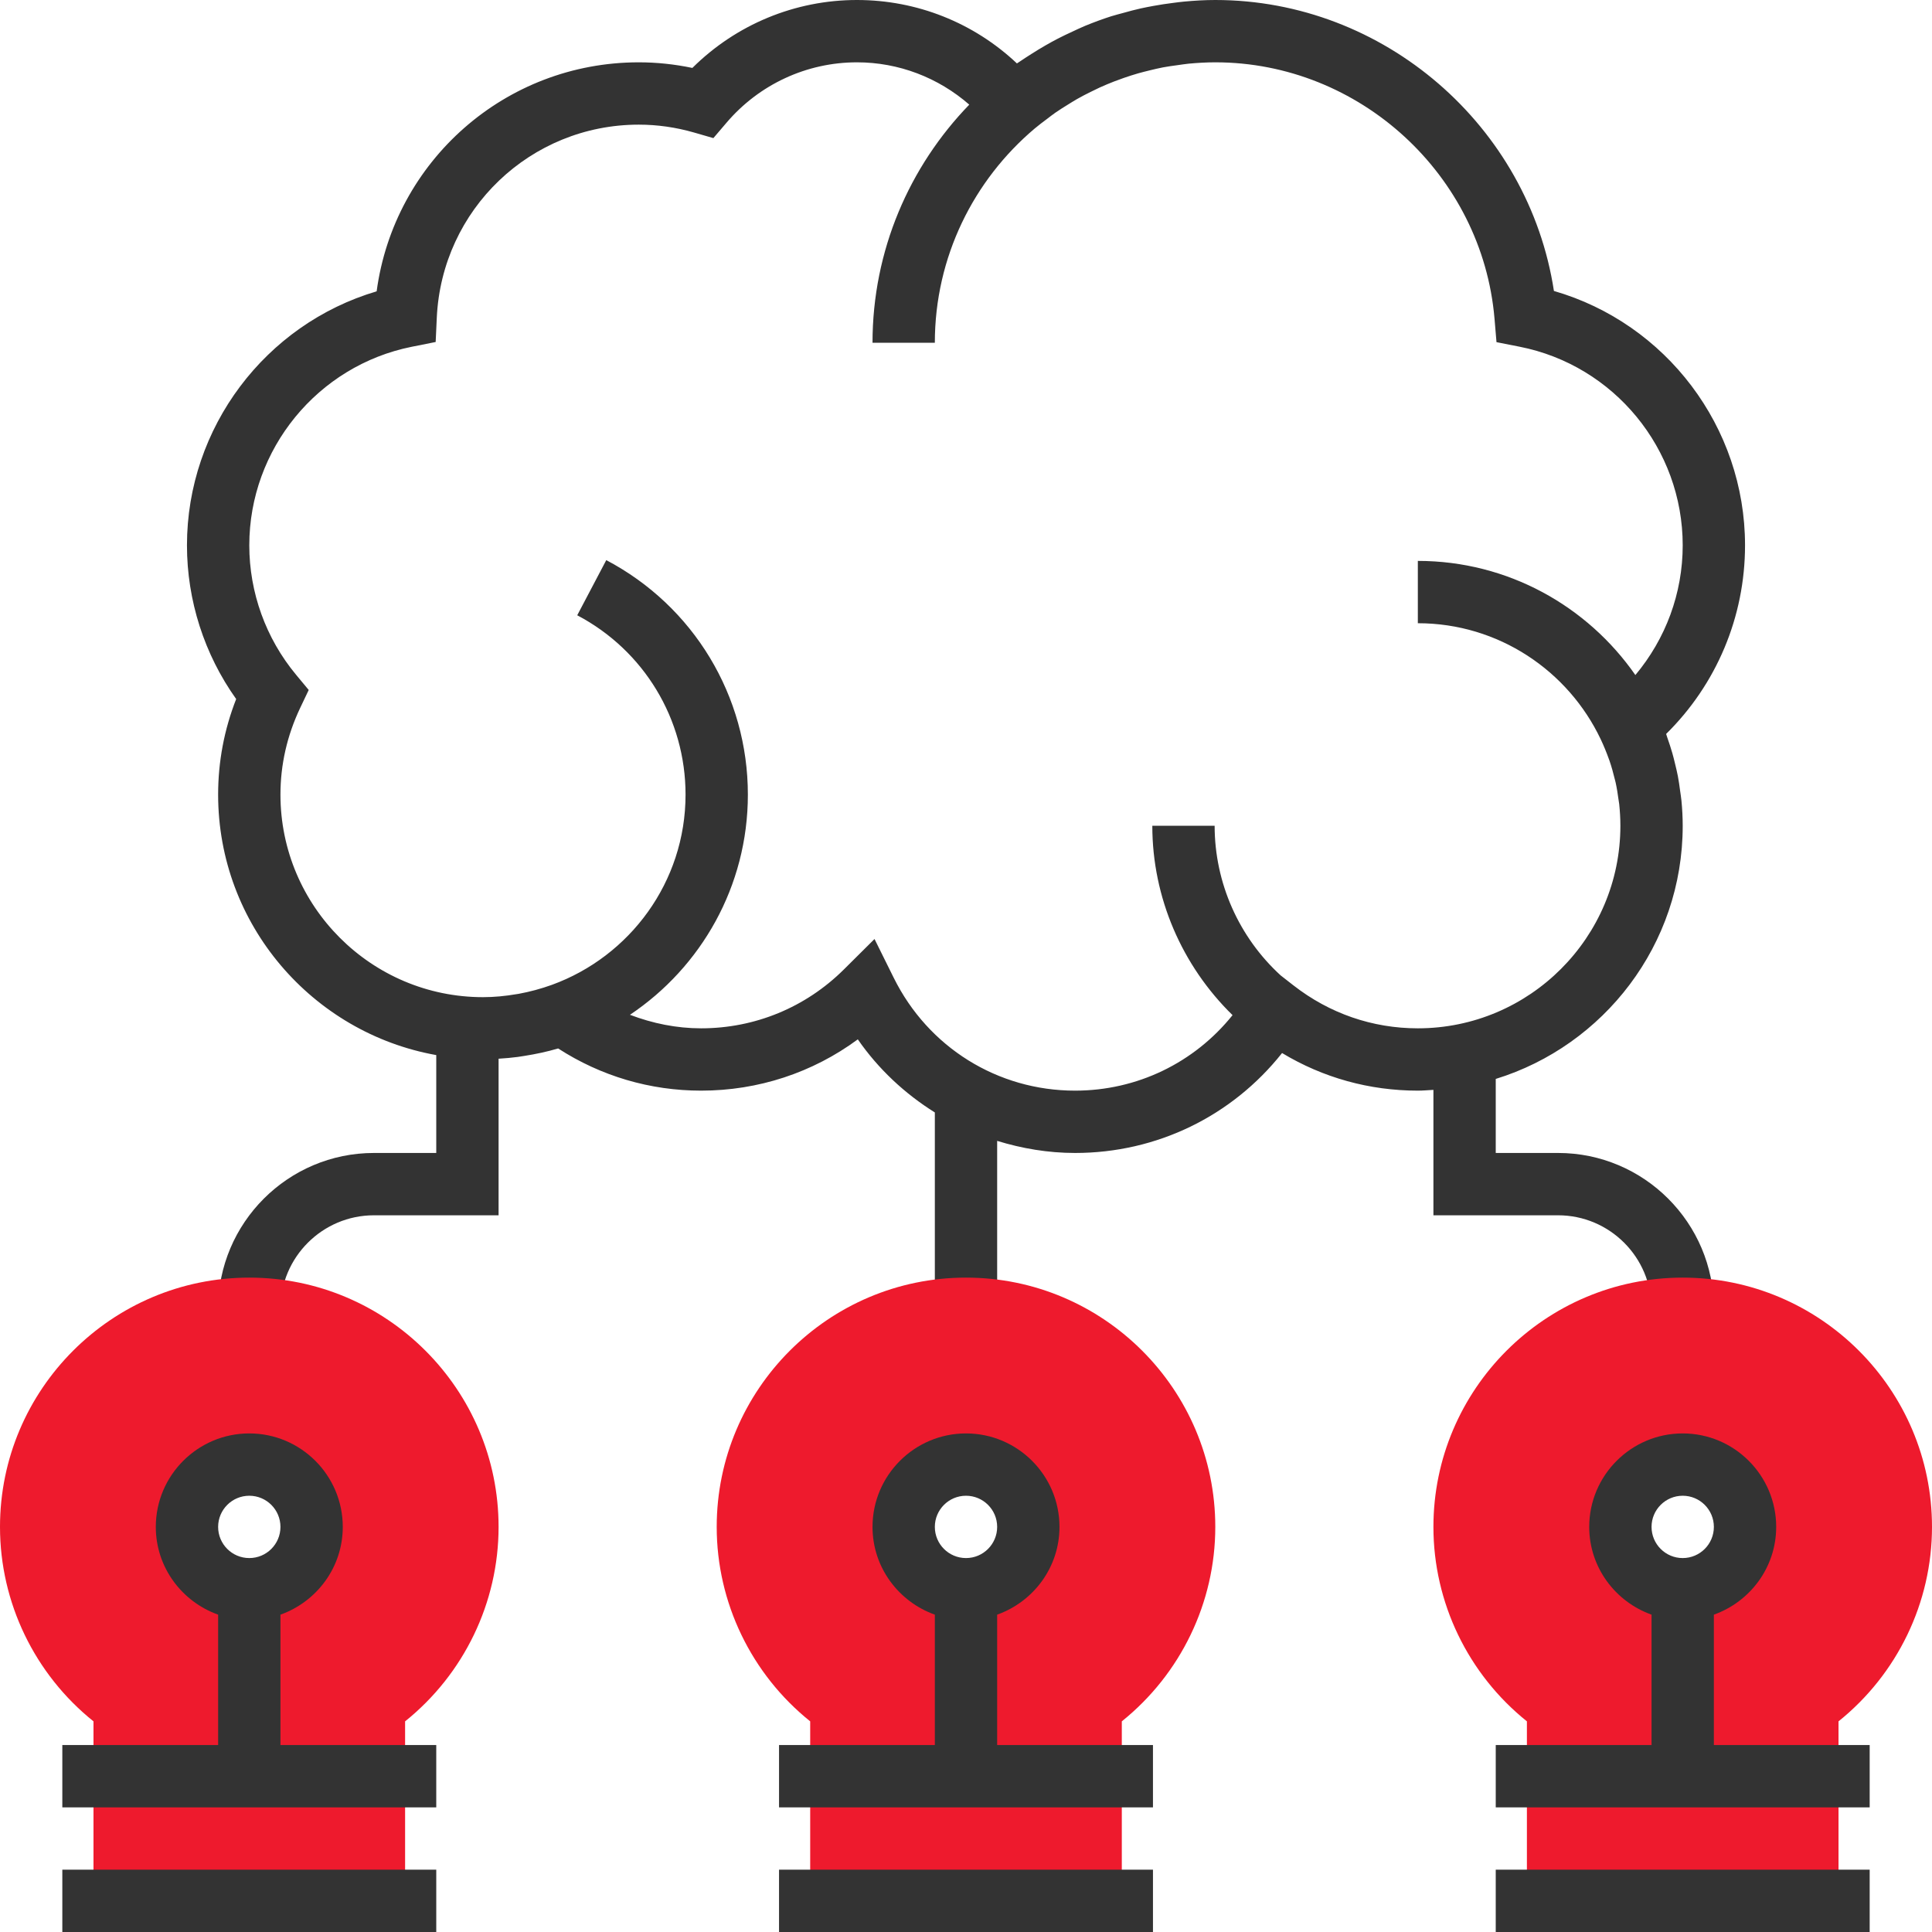
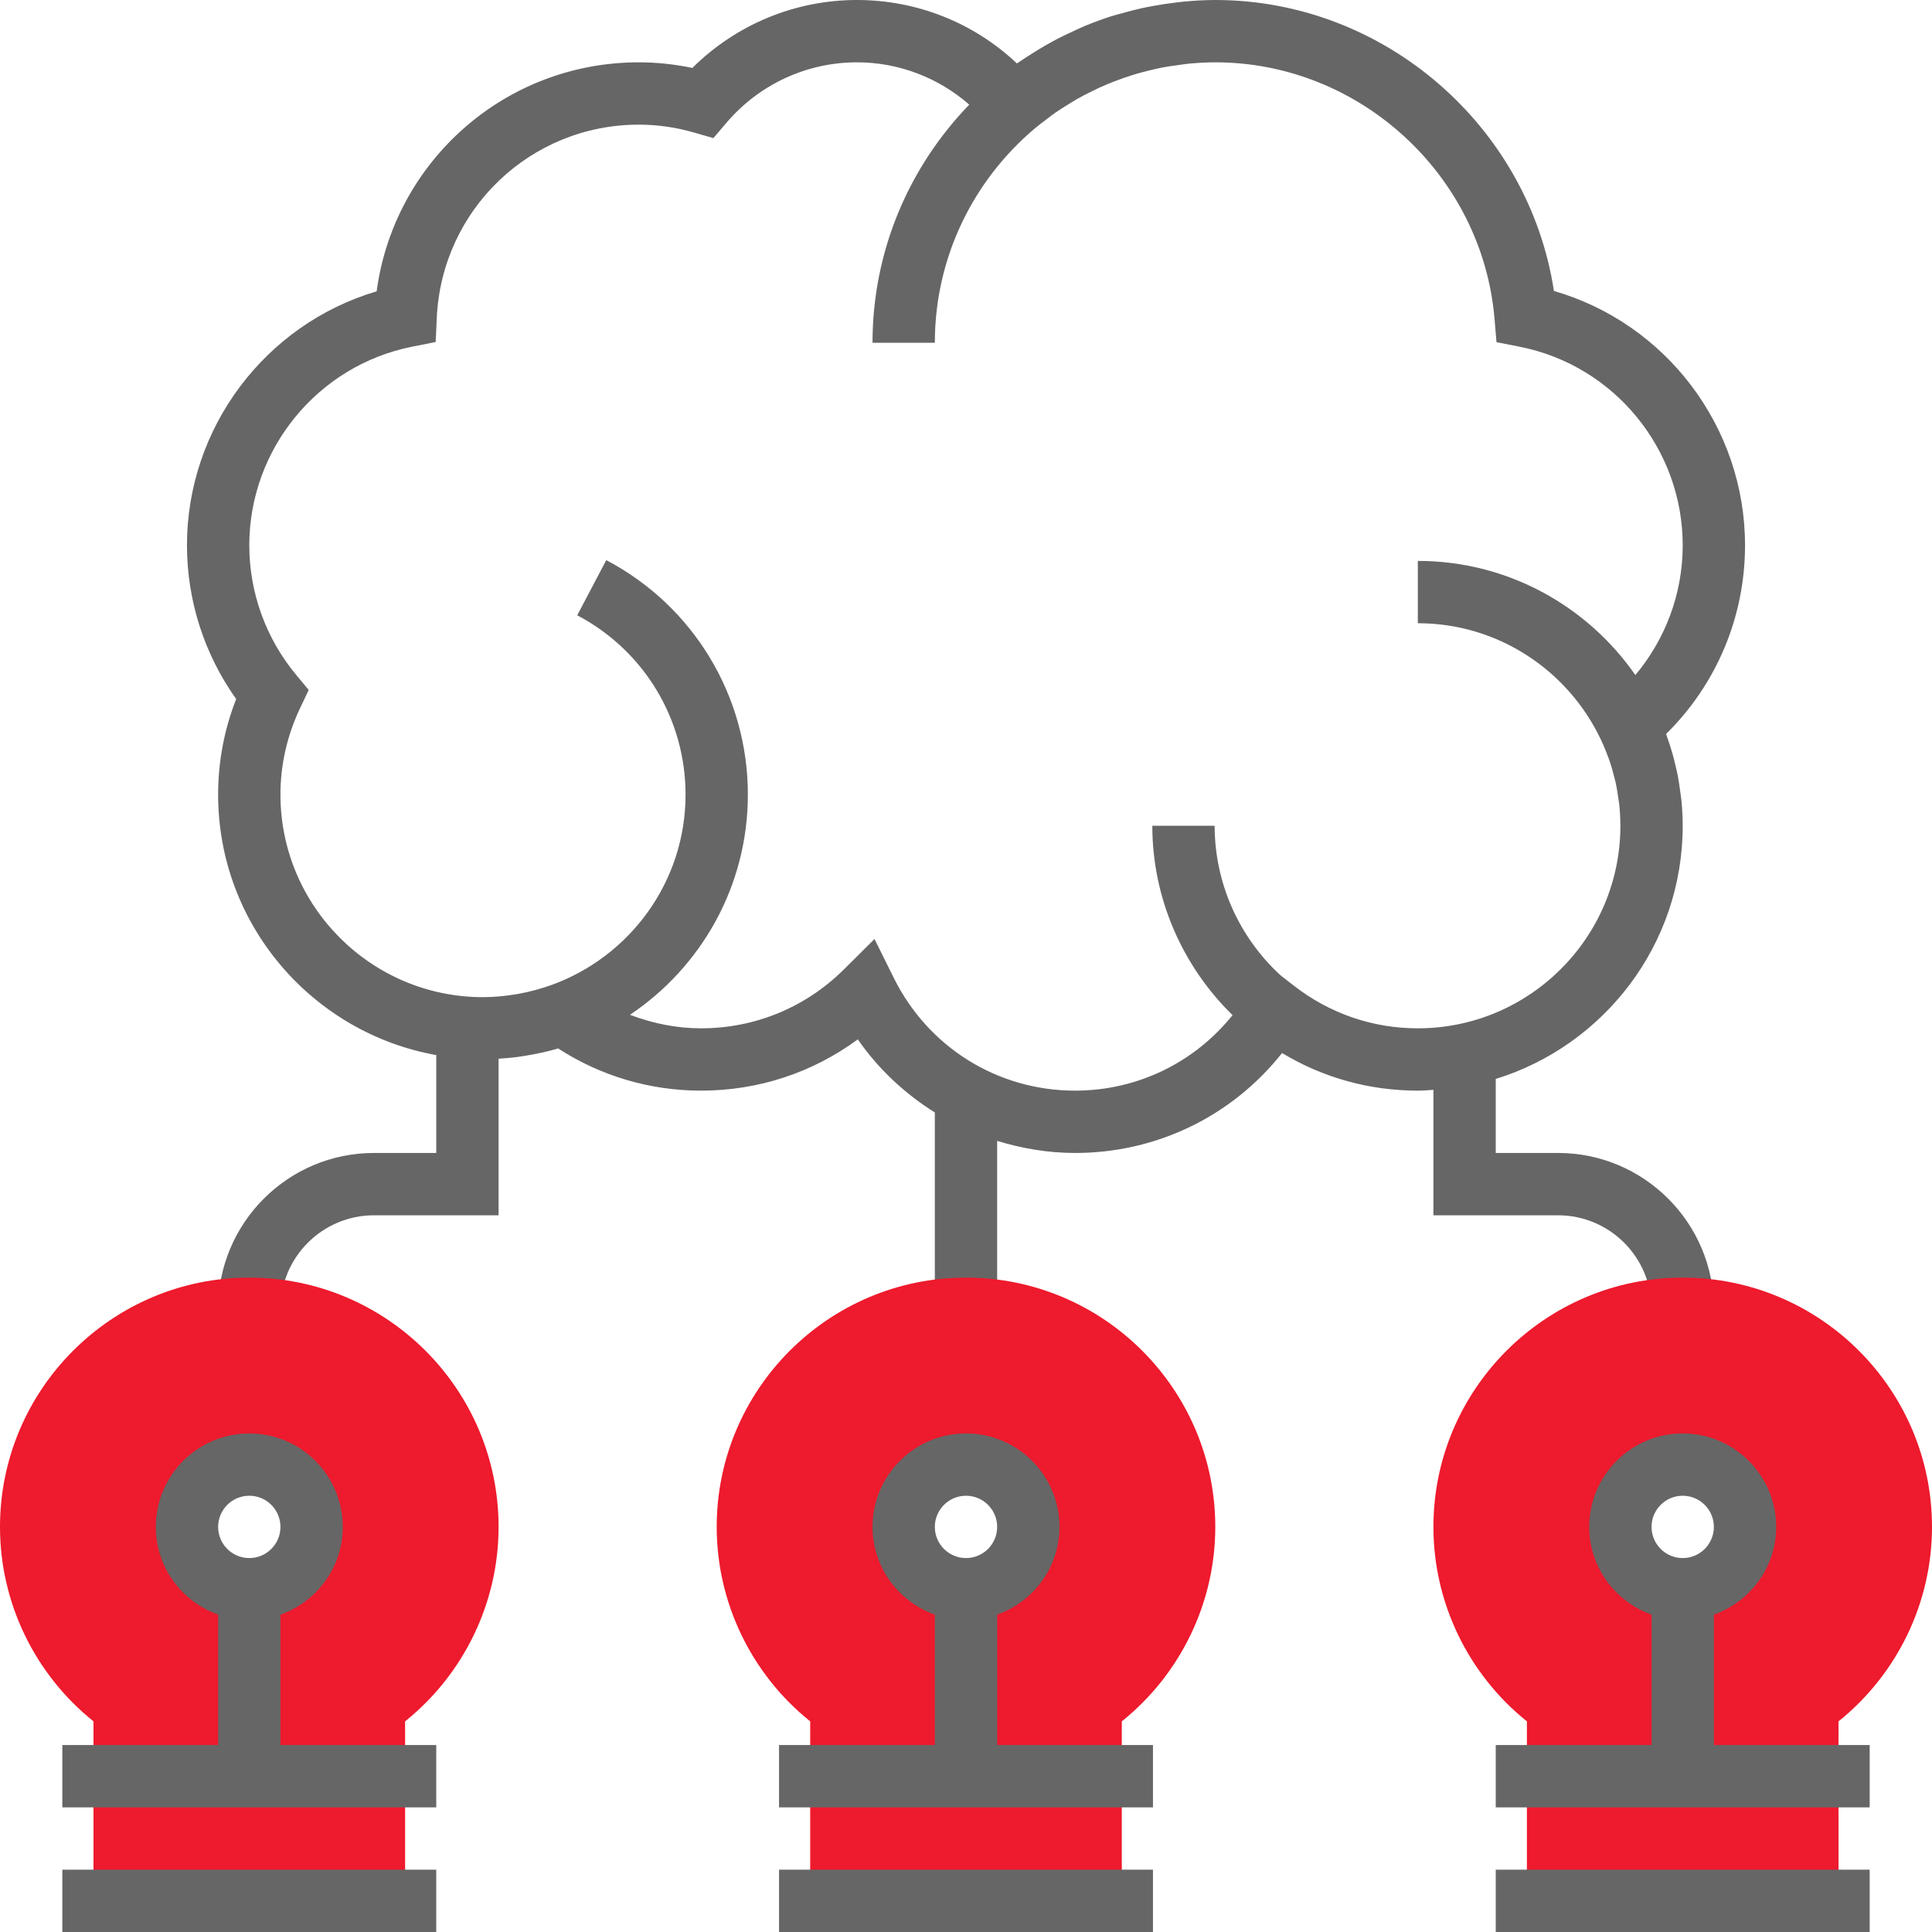
<svg xmlns="http://www.w3.org/2000/svg" version="1.1" id="Layer_1" x="0px" y="0px" viewBox="0 0 496 496" style="enable-background:new 0 0 496 496;" xml:space="preserve" width="512px" height="512px" class="">
  <g>
-     <path style="fill:#333333;" d="M400,312c13.232,0,24,10.768,24,24h16c0-22.056-17.944-40-40-40h-16v-19.008  c27.76-8.56,48-34.456,48-64.992c0-2.176-0.12-4.336-0.328-6.488c-0.08-0.856-0.232-1.688-0.344-2.536  c-0.168-1.24-0.328-2.472-0.568-3.704c-0.216-1.128-0.488-2.232-0.76-3.344c-0.208-0.864-0.416-1.72-0.664-2.576  c-0.384-1.344-0.824-2.656-1.28-3.96c-0.112-0.32-0.192-0.648-0.312-0.968C440.68,175.68,448,158.344,448,140  c0-30.408-20.304-56.992-49.064-65.304C392.464,32.368,355.344,0,312,0c-2.68,0-5.352,0.16-8,0.408  c-0.952,0.088-1.888,0.216-2.832,0.336c-1.664,0.208-3.328,0.456-4.976,0.76c-1.104,0.2-2.2,0.408-3.288,0.648  c-1.512,0.336-3,0.736-4.48,1.152c-1.056,0.296-2.128,0.552-3.168,0.88c-2.24,0.72-4.448,1.536-6.632,2.432  c-1.128,0.464-2.224,1-3.336,1.512c-1.248,0.576-2.488,1.16-3.712,1.792c-1.088,0.56-2.152,1.152-3.208,1.76  c-1.232,0.704-2.44,1.448-3.632,2.208c-0.96,0.616-1.928,1.224-2.864,1.872c-0.264,0.184-0.536,0.336-0.8,0.52  C250.016,5.848,235.424,0,220,0c-15.896,0-31.032,6.296-42.248,17.44C173.208,16.488,168.6,16,164,16  c-34.32,0-62.808,25.376-67.304,58.792C68.152,83.232,48,109.752,48,140c0,14.16,4.456,27.992,12.632,39.464  C57.552,187.328,56,195.56,56,204c0,33.392,24.216,61.184,56,66.872V296H96c-22.056,0-40,17.944-40,40h16c0-13.232,10.768-24,24-24  h32v-40.2c1.656-0.096,3.304-0.24,4.928-0.456c0.552-0.072,1.104-0.168,1.656-0.256c2.96-0.464,5.872-1.08,8.704-1.92  c11,7.104,23.6,10.832,36.712,10.832c14.664,0,28.632-4.616,40.224-13.168c5.304,7.664,12.088,13.952,19.776,18.768V336h16v-43.104  c6.376,1.96,13.072,3.104,20,3.104c20.976,0,40.296-9.456,53.144-25.656C339.664,276.688,351.56,280,364,280  c1.352,0,2.672-0.128,4-0.2V312H400z M332.056,252.968l-3.28-2.56c-10.704-9.792-16.944-23.744-16.944-38.408h-16  c0,18.416,7.6,35.912,20.6,48.616C306.6,272.856,291.928,280,276,280c-19.864,0-37.712-11.104-46.56-28.984l-4.928-9.944  l-7.88,7.832C206.824,258.632,193.816,264,180,264c-6.328,0-12.456-1.264-18.272-3.472C179.968,248.32,192,227.544,192,204  c0-25.32-13.928-48.392-36.352-60.2l-7.456,14.16C165.344,166.992,176,184.632,176,204c0,22.448-14.328,41.56-34.296,48.832  c-2.816,1.016-5.672,1.784-8.544,2.312c-0.192,0.032-0.384,0.056-0.576,0.088C129.728,255.72,126.864,256,124,256  c-28.672,0-52-23.328-52-52c0-7.696,1.704-15.176,5.064-22.256l2.192-4.608l-3.264-3.928C68.256,163.888,64,152.104,64,140  c0-24.688,17.544-46.128,41.712-50.976l6.136-1.224l0.288-6.24C113.432,53.768,136.208,32,164,32c4.752,0,9.528,0.68,14.192,2.024  l4.952,1.432l3.352-3.928C194.896,21.656,207.112,16,220,16c10.736,0,20.888,3.928,28.84,10.864C233.496,42.712,224,64.256,224,88  h16c0-22.048,9.984-41.784,25.64-55.008c1.04-0.88,2.128-1.68,3.208-2.496c0.688-0.52,1.36-1.056,2.072-1.552  c1.08-0.752,2.192-1.44,3.304-2.128c0.752-0.464,1.496-0.936,2.264-1.376c1.144-0.656,2.32-1.256,3.496-1.84  c0.784-0.392,1.568-0.776,2.368-1.144c1.2-0.544,2.416-1.048,3.64-1.528c0.84-0.328,1.688-0.632,2.536-0.928  c1.208-0.416,2.432-0.816,3.664-1.168c0.96-0.272,1.936-0.512,2.912-0.752c1.152-0.28,2.304-0.56,3.472-0.784  c1.232-0.232,2.48-0.4,3.728-0.568c0.952-0.128,1.904-0.288,2.864-0.384C307.424,16.136,309.696,16,312,16  c37.056,0,68.544,28.912,71.688,65.832l0.504,6.008l5.912,1.168C414.384,93.784,432,115.224,432,140  c0,12.336-4.384,24.024-12.152,33.304C407.552,155.624,387.12,144,364,144v16c20.728,0,38.616,12.224,46.96,29.816  c0.784,1.656,1.472,3.344,2.08,5.04c0.048,0.136,0.104,0.272,0.152,0.408c0.536,1.56,0.976,3.144,1.36,4.736  c0.064,0.28,0.152,0.56,0.216,0.848c0.328,1.48,0.56,2.976,0.76,4.472c0.048,0.368,0.128,0.728,0.168,1.104  c0.192,1.848,0.304,3.704,0.304,5.576c0,28.672-23.328,52-52,52C352.352,264,341.304,260.184,332.056,252.968z" data-original="#333333" />
+     <path style="fill:#666666;" d="M400,312c13.232,0,24,10.768,24,24h16c0-22.056-17.944-40-40-40h-16v-19.008  c27.76-8.56,48-34.456,48-64.992c0-2.176-0.12-4.336-0.328-6.488c-0.08-0.856-0.232-1.688-0.344-2.536  c-0.168-1.24-0.328-2.472-0.568-3.704c-0.216-1.128-0.488-2.232-0.76-3.344c-0.208-0.864-0.416-1.72-0.664-2.576  c-0.384-1.344-0.824-2.656-1.28-3.96c-0.112-0.32-0.192-0.648-0.312-0.968C440.68,175.68,448,158.344,448,140  c0-30.408-20.304-56.992-49.064-65.304C392.464,32.368,355.344,0,312,0c-2.68,0-5.352,0.16-8,0.408  c-0.952,0.088-1.888,0.216-2.832,0.336c-1.664,0.208-3.328,0.456-4.976,0.76c-1.104,0.2-2.2,0.408-3.288,0.648  c-1.512,0.336-3,0.736-4.48,1.152c-1.056,0.296-2.128,0.552-3.168,0.88c-2.24,0.72-4.448,1.536-6.632,2.432  c-1.128,0.464-2.224,1-3.336,1.512c-1.248,0.576-2.488,1.16-3.712,1.792c-1.088,0.56-2.152,1.152-3.208,1.76  c-1.232,0.704-2.44,1.448-3.632,2.208c-0.96,0.616-1.928,1.224-2.864,1.872c-0.264,0.184-0.536,0.336-0.8,0.52  C250.016,5.848,235.424,0,220,0c-15.896,0-31.032,6.296-42.248,17.44C173.208,16.488,168.6,16,164,16  c-34.32,0-62.808,25.376-67.304,58.792C68.152,83.232,48,109.752,48,140c0,14.16,4.456,27.992,12.632,39.464  C57.552,187.328,56,195.56,56,204c0,33.392,24.216,61.184,56,66.872V296H96c-22.056,0-40,17.944-40,40h16c0-13.232,10.768-24,24-24  h32v-40.2c1.656-0.096,3.304-0.24,4.928-0.456c0.552-0.072,1.104-0.168,1.656-0.256c2.96-0.464,5.872-1.08,8.704-1.92  c11,7.104,23.6,10.832,36.712,10.832c14.664,0,28.632-4.616,40.224-13.168c5.304,7.664,12.088,13.952,19.776,18.768V336h16v-43.104  c6.376,1.96,13.072,3.104,20,3.104c20.976,0,40.296-9.456,53.144-25.656C339.664,276.688,351.56,280,364,280  c1.352,0,2.672-0.128,4-0.2V312H400z M332.056,252.968l-3.28-2.56c-10.704-9.792-16.944-23.744-16.944-38.408h-16  c0,18.416,7.6,35.912,20.6,48.616C306.6,272.856,291.928,280,276,280c-19.864,0-37.712-11.104-46.56-28.984l-4.928-9.944  l-7.88,7.832C206.824,258.632,193.816,264,180,264c-6.328,0-12.456-1.264-18.272-3.472C179.968,248.32,192,227.544,192,204  c0-25.32-13.928-48.392-36.352-60.2l-7.456,14.16C165.344,166.992,176,184.632,176,204c0,22.448-14.328,41.56-34.296,48.832  c-2.816,1.016-5.672,1.784-8.544,2.312c-0.192,0.032-0.384,0.056-0.576,0.088C129.728,255.72,126.864,256,124,256  c-28.672,0-52-23.328-52-52c0-7.696,1.704-15.176,5.064-22.256l2.192-4.608l-3.264-3.928C68.256,163.888,64,152.104,64,140  c0-24.688,17.544-46.128,41.712-50.976l6.136-1.224l0.288-6.24C113.432,53.768,136.208,32,164,32c4.752,0,9.528,0.68,14.192,2.024  l4.952,1.432l3.352-3.928C194.896,21.656,207.112,16,220,16c10.736,0,20.888,3.928,28.84,10.864C233.496,42.712,224,64.256,224,88  h16c0-22.048,9.984-41.784,25.64-55.008c1.04-0.88,2.128-1.68,3.208-2.496c0.688-0.52,1.36-1.056,2.072-1.552  c1.08-0.752,2.192-1.44,3.304-2.128c0.752-0.464,1.496-0.936,2.264-1.376c1.144-0.656,2.32-1.256,3.496-1.84  c0.784-0.392,1.568-0.776,2.368-1.144c1.2-0.544,2.416-1.048,3.64-1.528c0.84-0.328,1.688-0.632,2.536-0.928  c1.208-0.416,2.432-0.816,3.664-1.168c0.96-0.272,1.936-0.512,2.912-0.752c1.152-0.28,2.304-0.56,3.472-0.784  c1.232-0.232,2.48-0.4,3.728-0.568c0.952-0.128,1.904-0.288,2.864-0.384C307.424,16.136,309.696,16,312,16  c37.056,0,68.544,28.912,71.688,65.832l0.504,6.008l5.912,1.168C414.384,93.784,432,115.224,432,140  c0,12.336-4.384,24.024-12.152,33.304C407.552,155.624,387.12,144,364,144v16c20.728,0,38.616,12.224,46.96,29.816  c0.784,1.656,1.472,3.344,2.08,5.04c0.048,0.136,0.104,0.272,0.152,0.408c0.536,1.56,0.976,3.144,1.36,4.736  c0.064,0.28,0.152,0.56,0.216,0.848c0.328,1.48,0.56,2.976,0.76,4.472c0.048,0.368,0.128,0.728,0.168,1.104  c0.192,1.848,0.304,3.704,0.304,5.576c0,28.672-23.328,52-52,52C352.352,264,341.304,260.184,332.056,252.968z" data-original="#666666" />
    <g>
      <path style="fill:#EE1A2D" d="M64,328c-35.288,0-64,28.712-64,64c0,19.448,8.896,37.8,24,49.92V496h80v-54.08   c15.104-12.128,24-30.48,24-49.92C128,356.712,99.288,328,64,328z M64,408c-8.84,0-16-7.16-16-16s7.16-16,16-16s16,7.16,16,16   S72.84,408,64,408z" data-original="#F9BA48" class="active-path" data-old_color="#ee1a2d" />
      <path style="fill:#EE1A2D" d="M248,328c-35.288,0-64,28.712-64,64c0,19.448,8.896,37.8,24,49.92V496h80v-54.08   c15.104-12.128,24-30.48,24-49.92C312,356.712,283.288,328,248,328z M248,408c-8.84,0-16-7.16-16-16s7.16-16,16-16s16,7.16,16,16   S256.84,408,248,408z" data-original="#F9BA48" class="active-path" data-old_color="#ee1a2d" />
      <path style="fill:#EE1A2D" d="M432,328c-35.288,0-64,28.712-64,64c0,19.448,8.896,37.8,24,49.92V496h80v-54.08   c15.104-12.128,24-30.48,24-49.92C496,356.712,467.288,328,432,328z M432,408c-8.84,0-16-7.16-16-16s7.16-16,16-16s16,7.16,16,16   S440.84,408,432,408z" data-original="#F9BA48" class="active-path" data-old_color="#ee1a2d" />
    </g>
    <g>
-       <rect x="16" y="480" style="fill:#333333;" width="96" height="16" data-original="#333333" />
-       <path style="fill:#333333;" d="M72,414.528c9.288-3.312,16-12.112,16-22.528c0-13.232-10.768-24-24-24s-24,10.768-24,24   c0,10.416,6.712,19.216,16,22.528V448H16v16h96v-16H72V414.528z M64,384c4.416,0,8,3.584,8,8s-3.584,8-8,8s-8-3.584-8-8   S59.584,384,64,384z" data-original="#333333" />
-       <rect x="200" y="480" style="fill:#333333;" width="96" height="16" data-original="#333333" />
-       <path style="fill:#333333;" d="M256,414.528c9.288-3.312,16-12.112,16-22.528c0-13.232-10.768-24-24-24s-24,10.768-24,24   c0,10.416,6.712,19.216,16,22.528V448h-40v16h96v-16h-40V414.528z M248,384c4.416,0,8,3.584,8,8s-3.584,8-8,8s-8-3.584-8-8   S243.584,384,248,384z" data-original="#333333" />
-       <path style="fill:#333333;" d="M440,448v-33.472c9.288-3.312,16-12.112,16-22.528c0-13.232-10.768-24-24-24s-24,10.768-24,24   c0,10.416,6.712,19.216,16,22.528V448h-40v16h96v-16H440z M432,384c4.416,0,8,3.584,8,8s-3.584,8-8,8s-8-3.584-8-8   S427.584,384,432,384z" data-original="#333333" />
-       <rect x="384" y="480" style="fill:#333333;" width="96" height="16" data-original="#333333" />
+       <rect x="16" y="480" style="fill:#666666;" width="96" height="16" data-original="#666666" />
+       <path style="fill:#666666;" d="M72,414.528c9.288-3.312,16-12.112,16-22.528c0-13.232-10.768-24-24-24s-24,10.768-24,24   c0,10.416,6.712,19.216,16,22.528V448H16v16h96v-16H72V414.528z M64,384c4.416,0,8,3.584,8,8s-3.584,8-8,8s-8-3.584-8-8   S59.584,384,64,384z" data-original="#666666" />
+       <rect x="200" y="480" style="fill:#666666;" width="96" height="16" data-original="#666666" />
+       <path style="fill:#666666;" d="M256,414.528c9.288-3.312,16-12.112,16-22.528c0-13.232-10.768-24-24-24s-24,10.768-24,24   c0,10.416,6.712,19.216,16,22.528V448h-40v16h96v-16h-40V414.528z M248,384c4.416,0,8,3.584,8,8s-3.584,8-8,8s-8-3.584-8-8   S243.584,384,248,384z" data-original="#666666" />
+       <path style="fill:#666666;" d="M440,448v-33.472c9.288-3.312,16-12.112,16-22.528c0-13.232-10.768-24-24-24s-24,10.768-24,24   c0,10.416,6.712,19.216,16,22.528V448h-40v16h96v-16H440z M432,384c4.416,0,8,3.584,8,8s-3.584,8-8,8s-8-3.584-8-8   S427.584,384,432,384z" data-original="#666666" />
+       <rect x="384" y="480" style="fill:#666666;" width="96" height="16" data-original="#666666" />
    </g>
  </g>
</svg>
